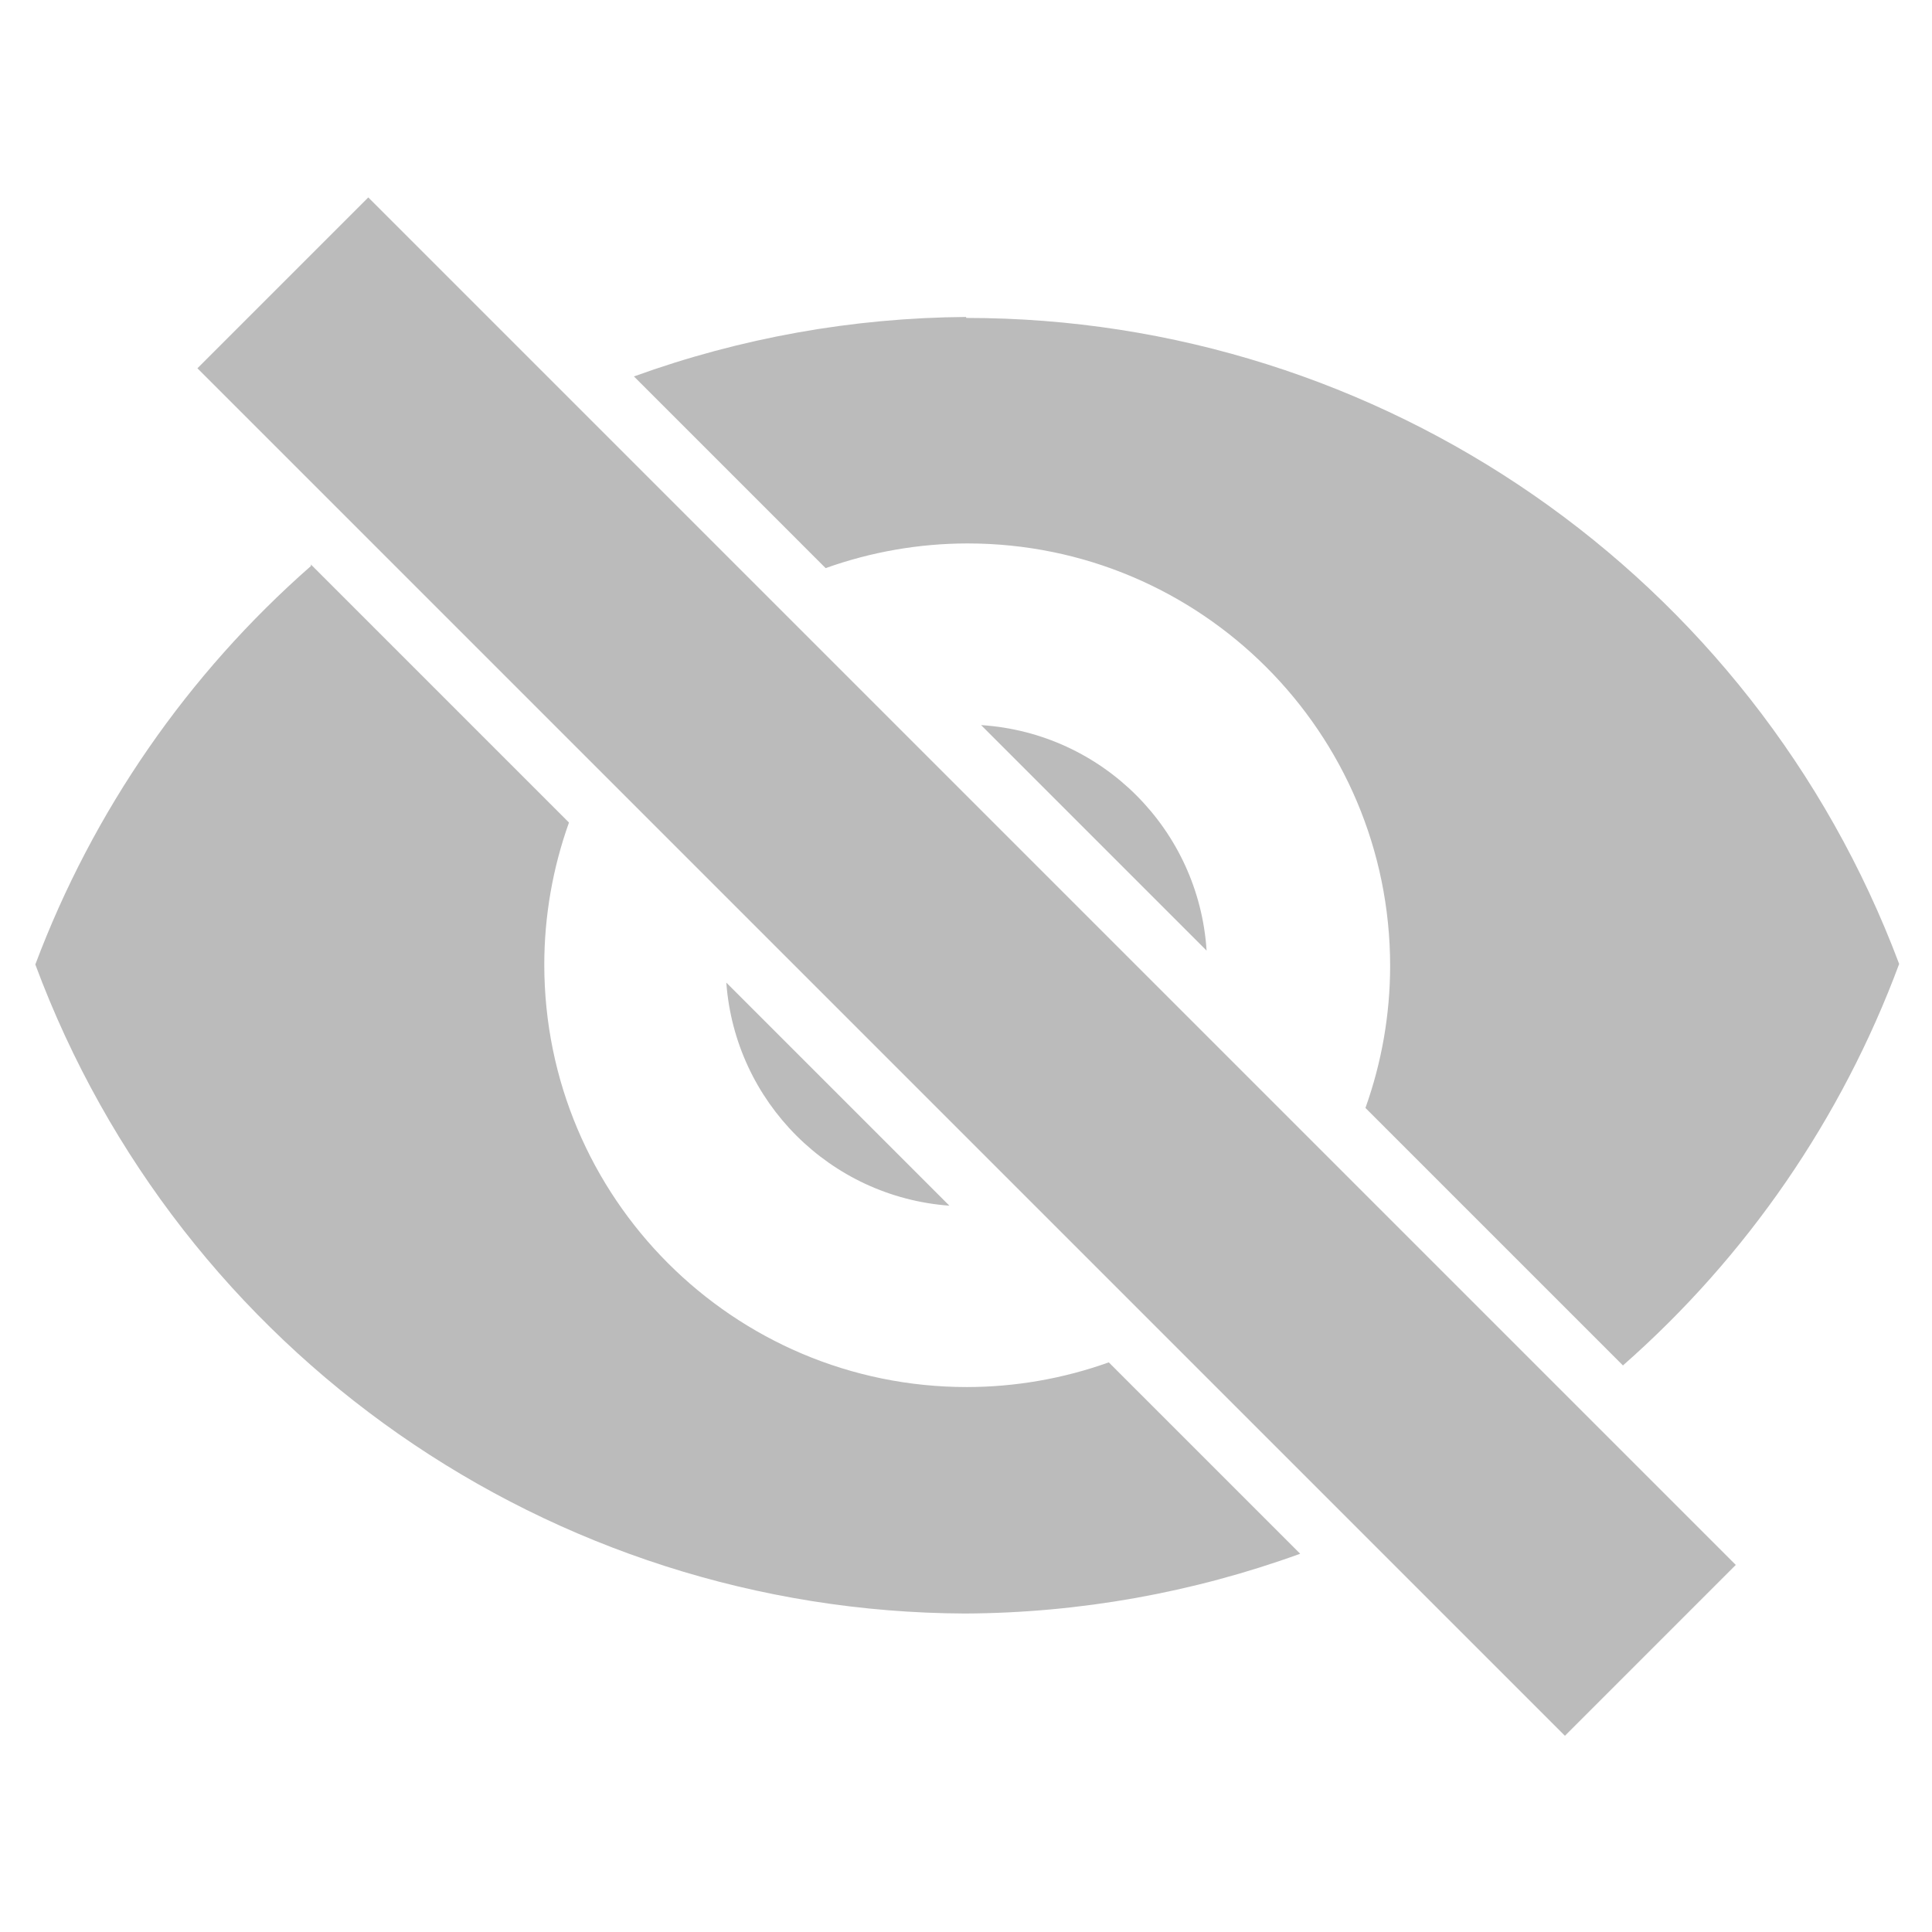
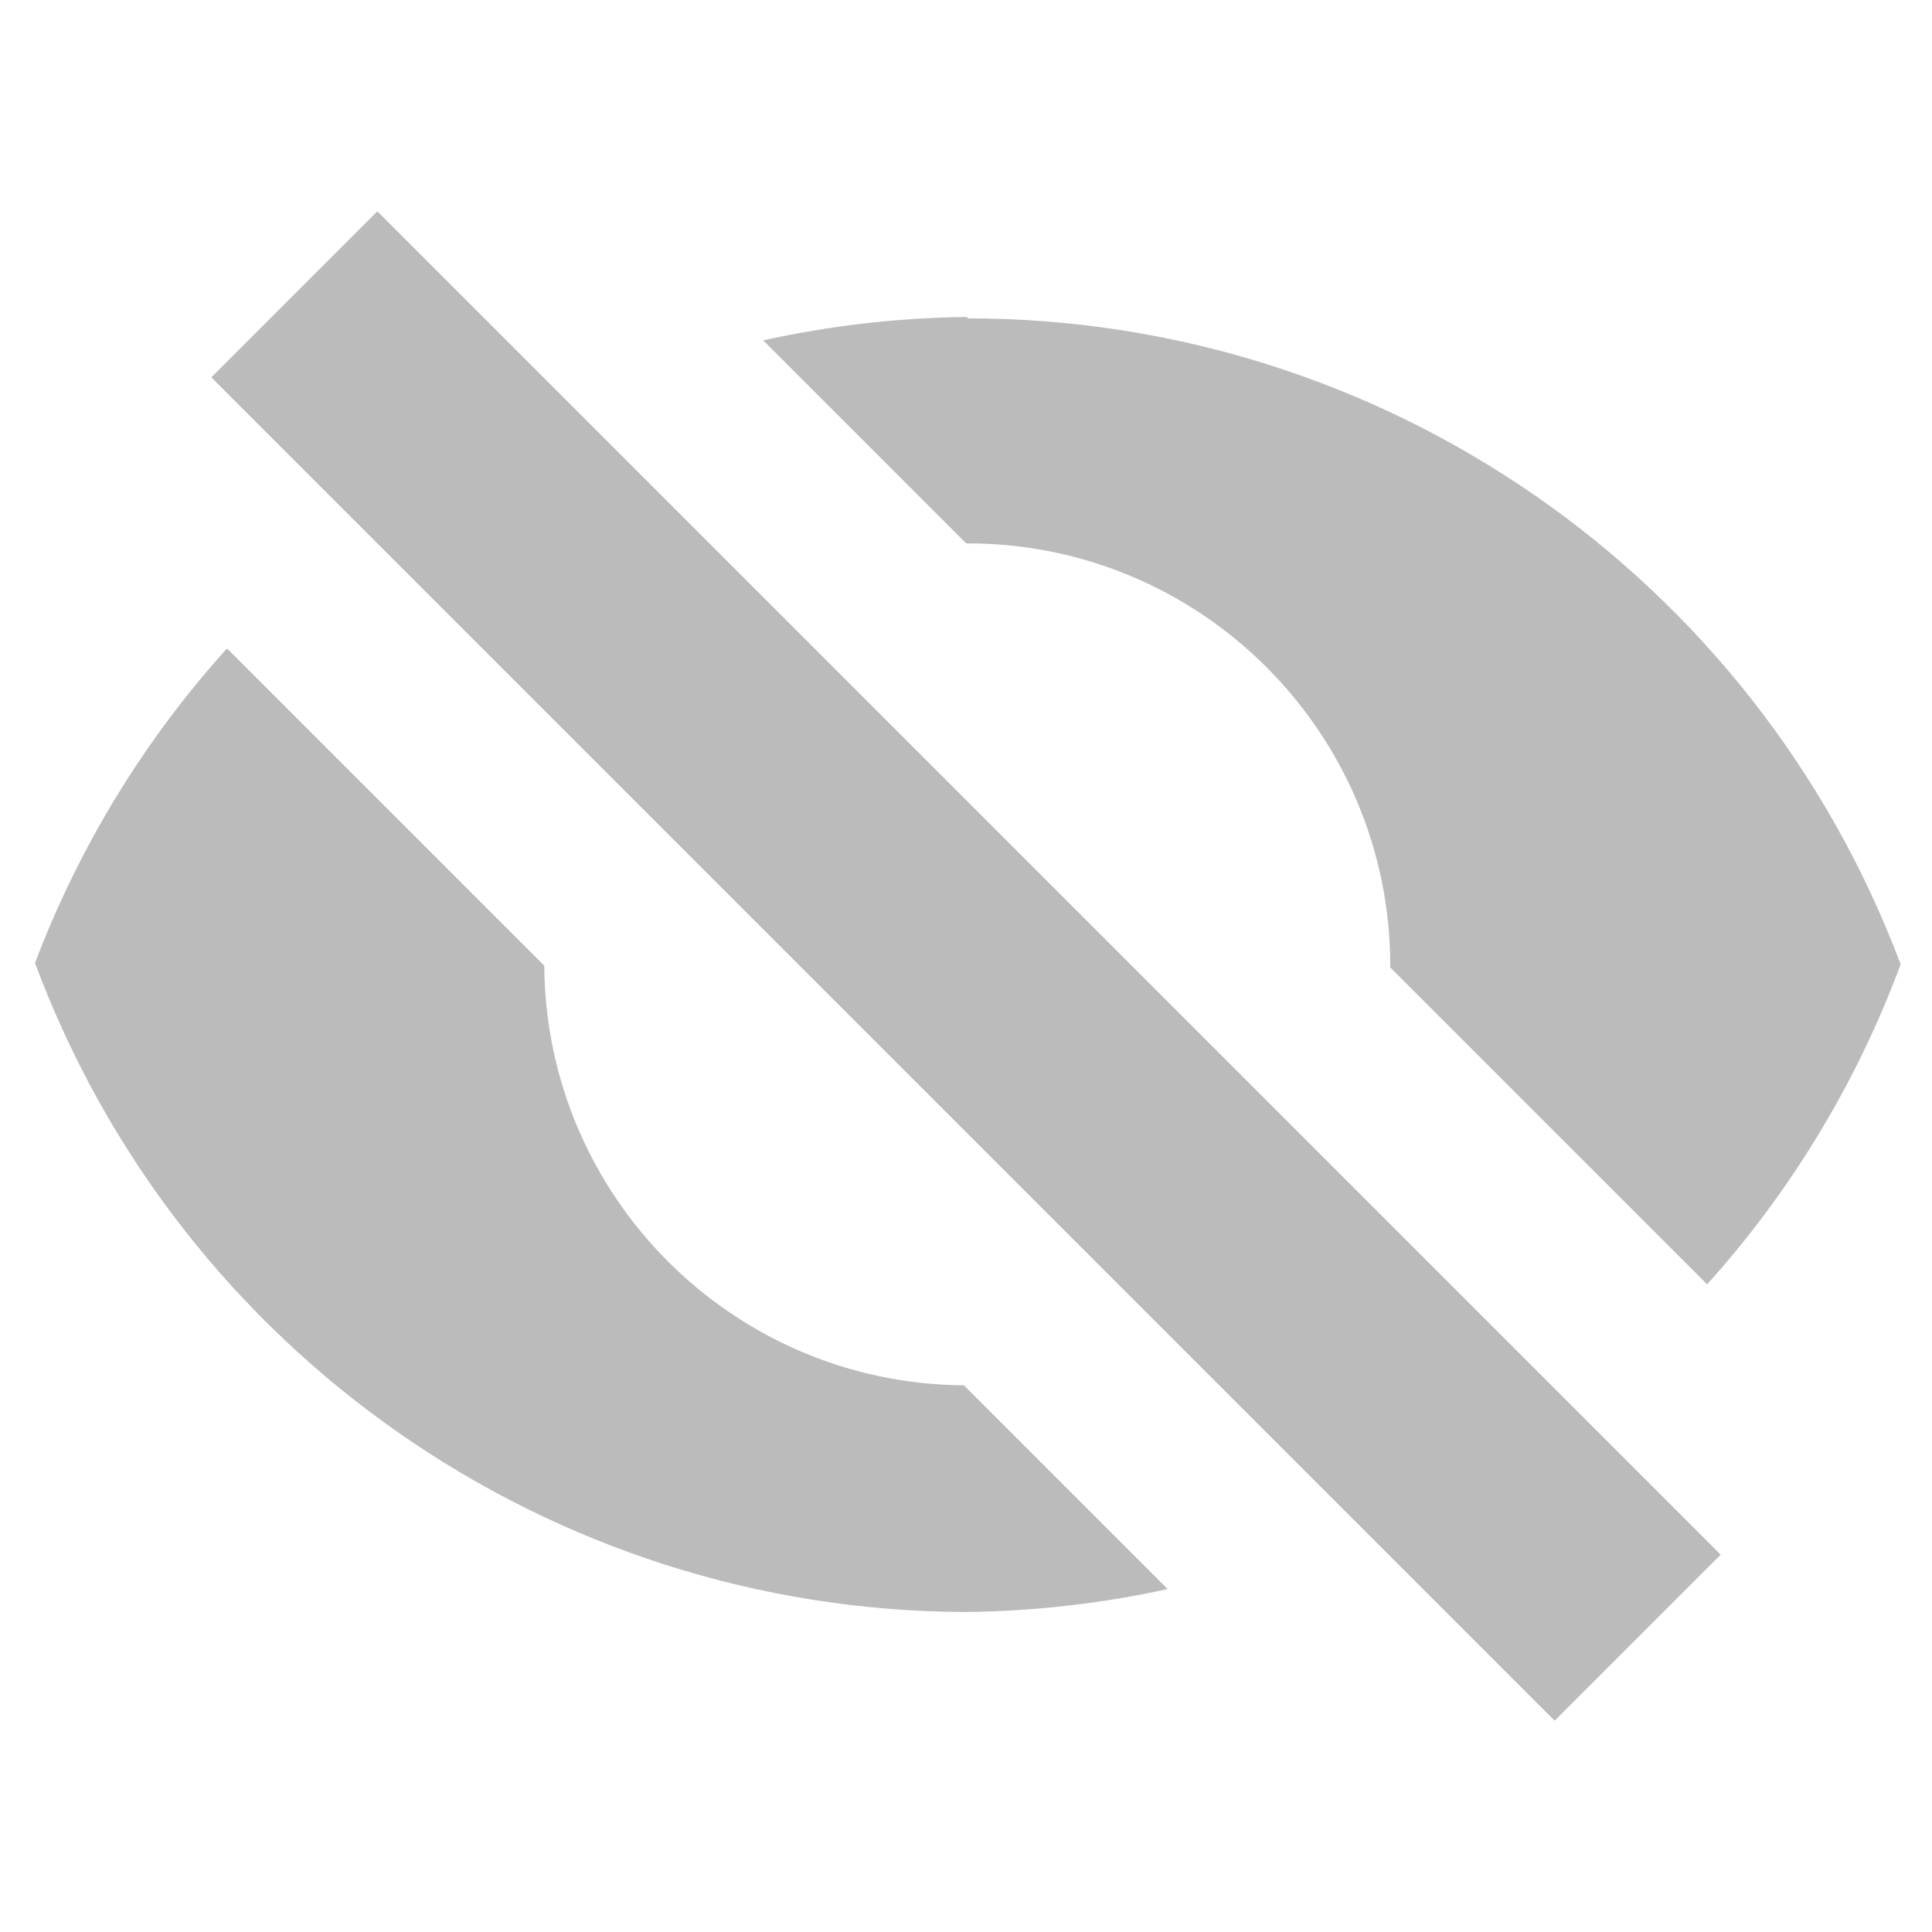
<svg xmlns="http://www.w3.org/2000/svg" id="SVGRoot" width="64px" height="64px" version="1.1" viewBox="0 0 64 64">
-   <path d="m12.2 6.54-5.66 5.66 45.3 45.3 5.66-5.66-45.3-45.3zm19.8 3.96a33 33 0 0 0-11 1.97l6.35 6.35a14 14 0 0 1 4.7-0.818 14 14 0 0 1 14 14 14 14 0 0 1-0.818 4.7l8.53 8.53a33 33 0 0 0 9.15-13.3 33 33 0 0 0-30.9-21.4zm-21.7 8.25a33 33 0 0 0-9.13 13.2 33 33 0 0 0 30.8 21.5 33 33 0 0 0 11.1-1.98l-6.34-6.34a14 14 0 0 1-4.7 0.818 14 14 0 0 1-14-14 14 14 0 0 1 0.818-4.7l-8.55-8.55zm22.2 5.27 7.47 7.47a8 8 0 0 0-7.47-7.47zm-8.44 8.53a8 8 0 0 0 7.39 7.39l-7.39-7.39z" fill="#bbb" />
+   <path d="m12.5 7-5.5 5.5 44.5 44.5 5.5-5.5-44.5-44.5zm19.5 3.5a33 33 0 0 0-6.72 0.775l6.73 6.73a14 14 0 0 1 0.045-0.004 14 14 0 0 1 14 14 14 14 0 0 1-0.004 0.045l10.5 10.5a33 33 0 0 0 6.41-10.6 33 33 0 0 0-30.9-21.4l-0.012-0.031zm-24.5 11a33 33 0 0 0-6.34 10.4 33 33 0 0 0 30.8 21.5 33 33 0 0 0 6.72-0.76l-6.75-6.75a14 14 0 0 1-13.9-13.9l-10.5-10.5z" fill="#bbb" />
</svg>
